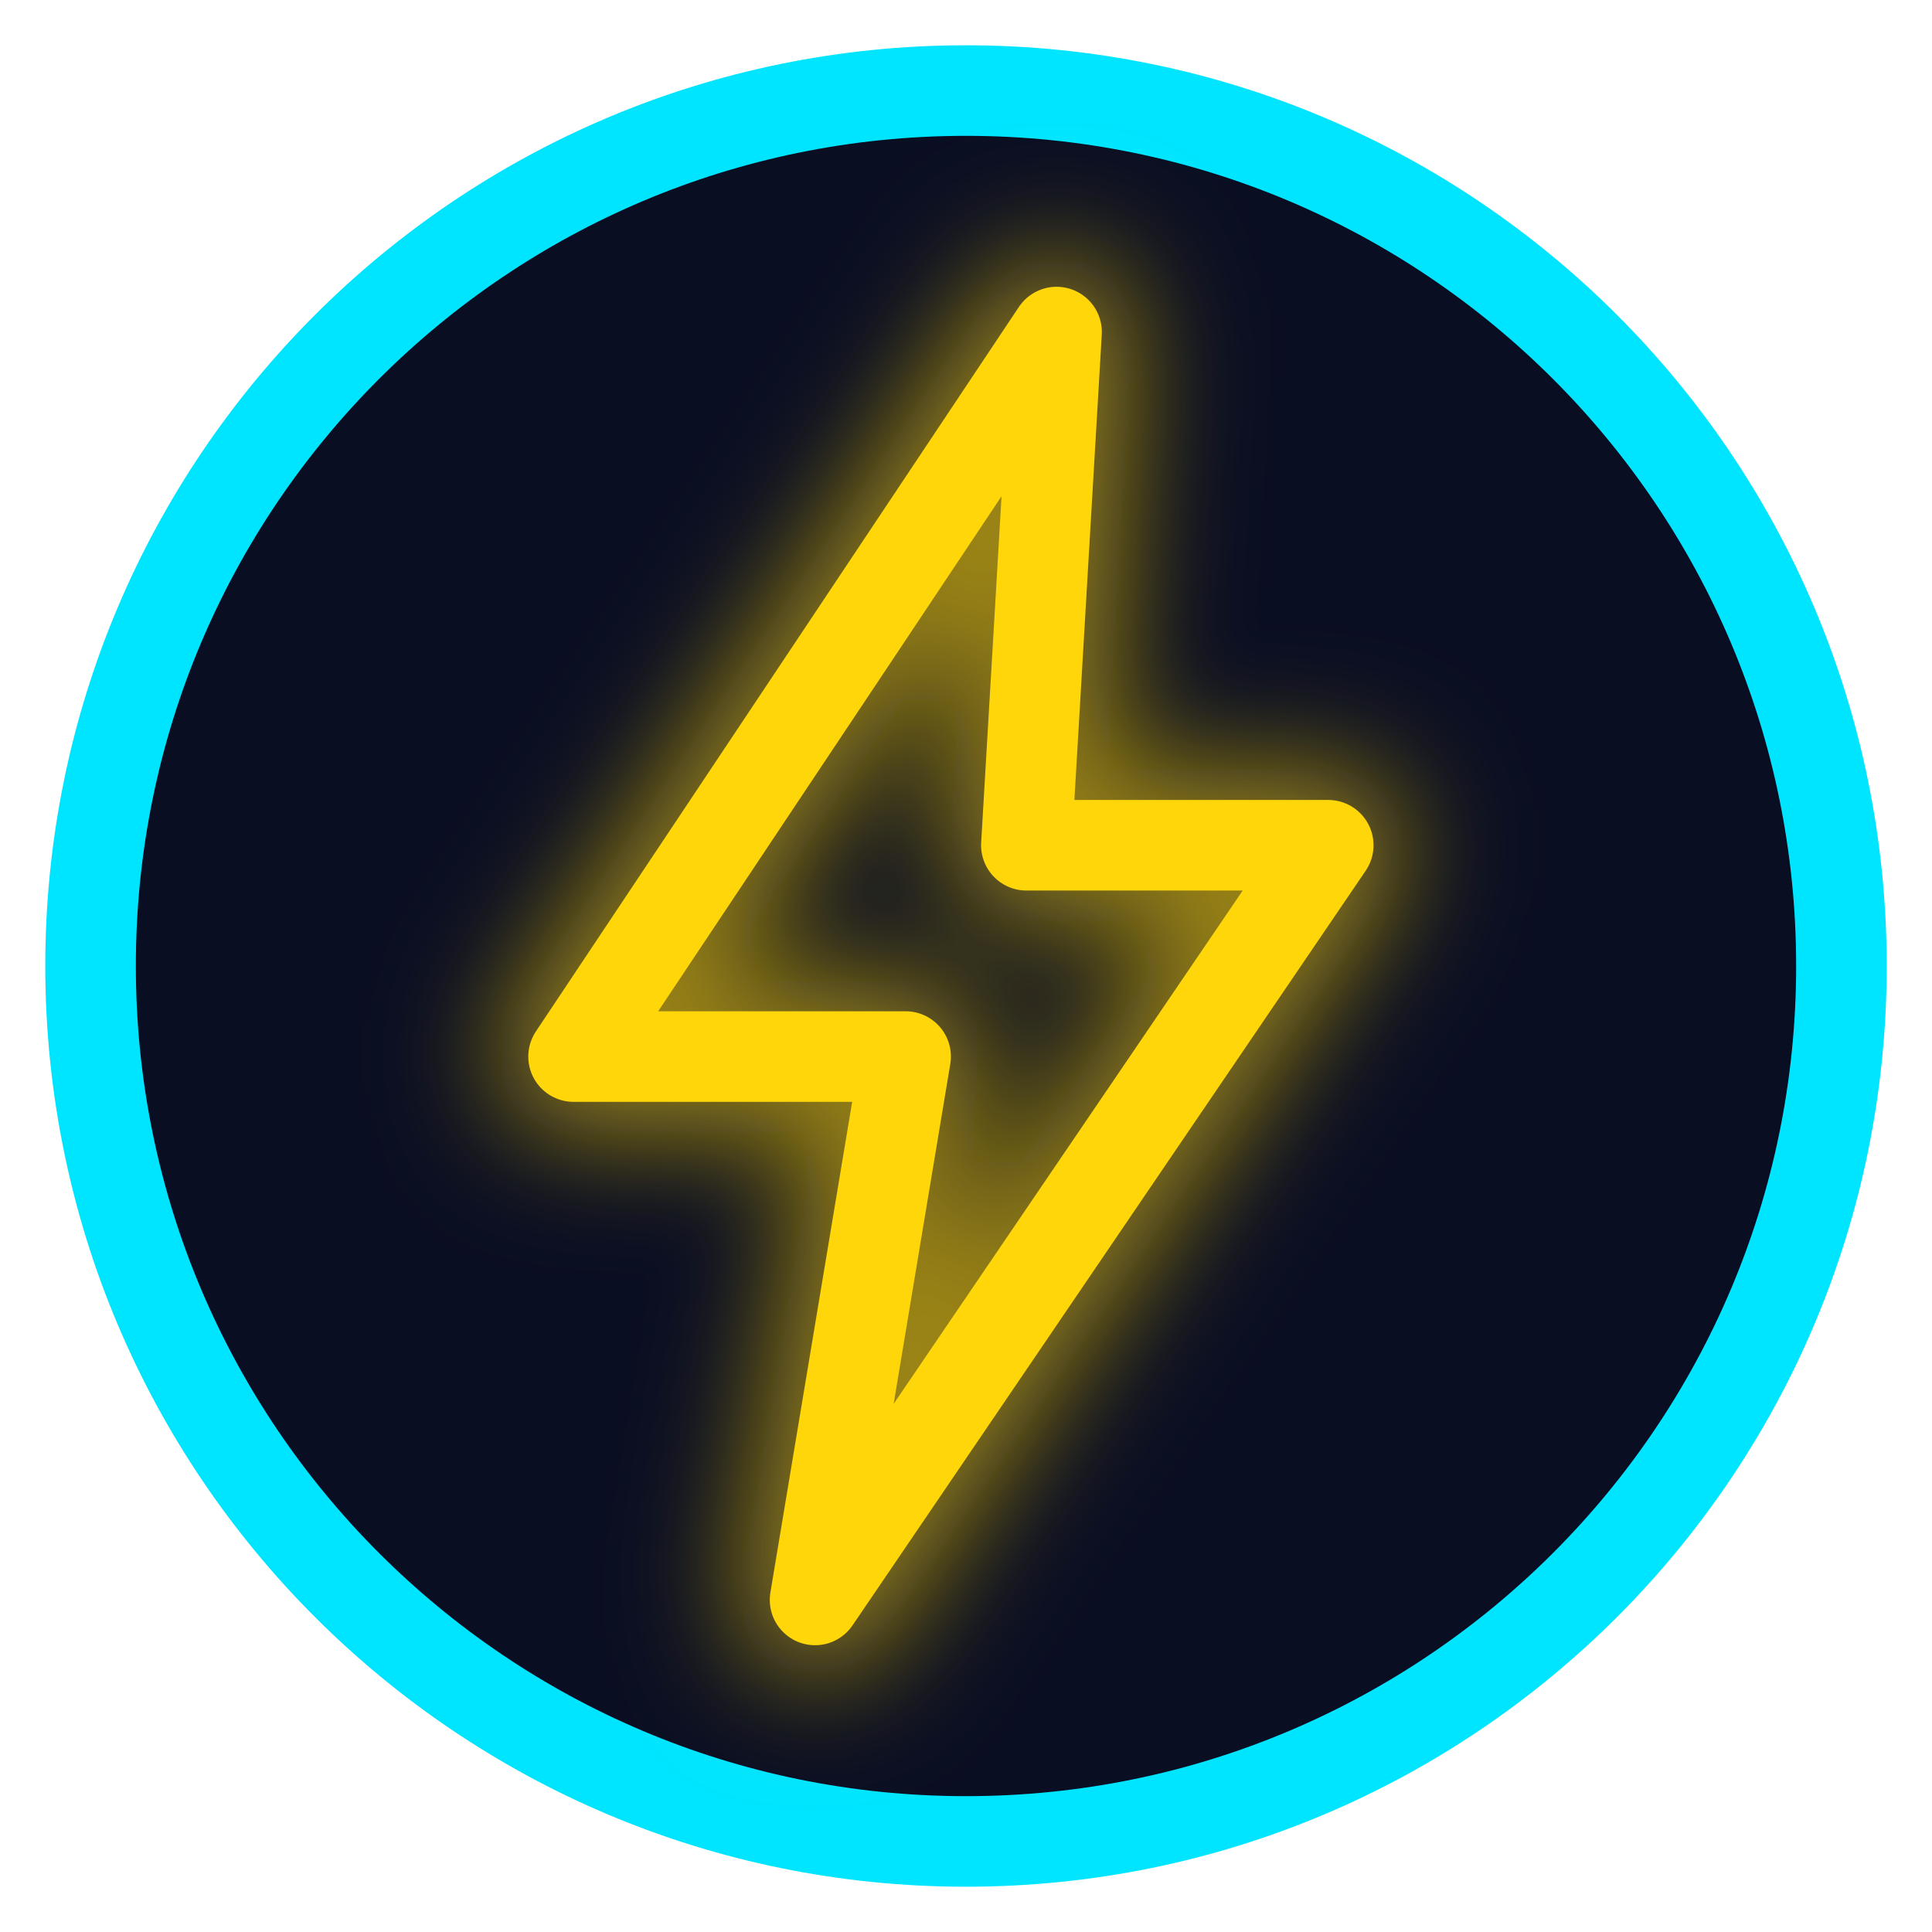
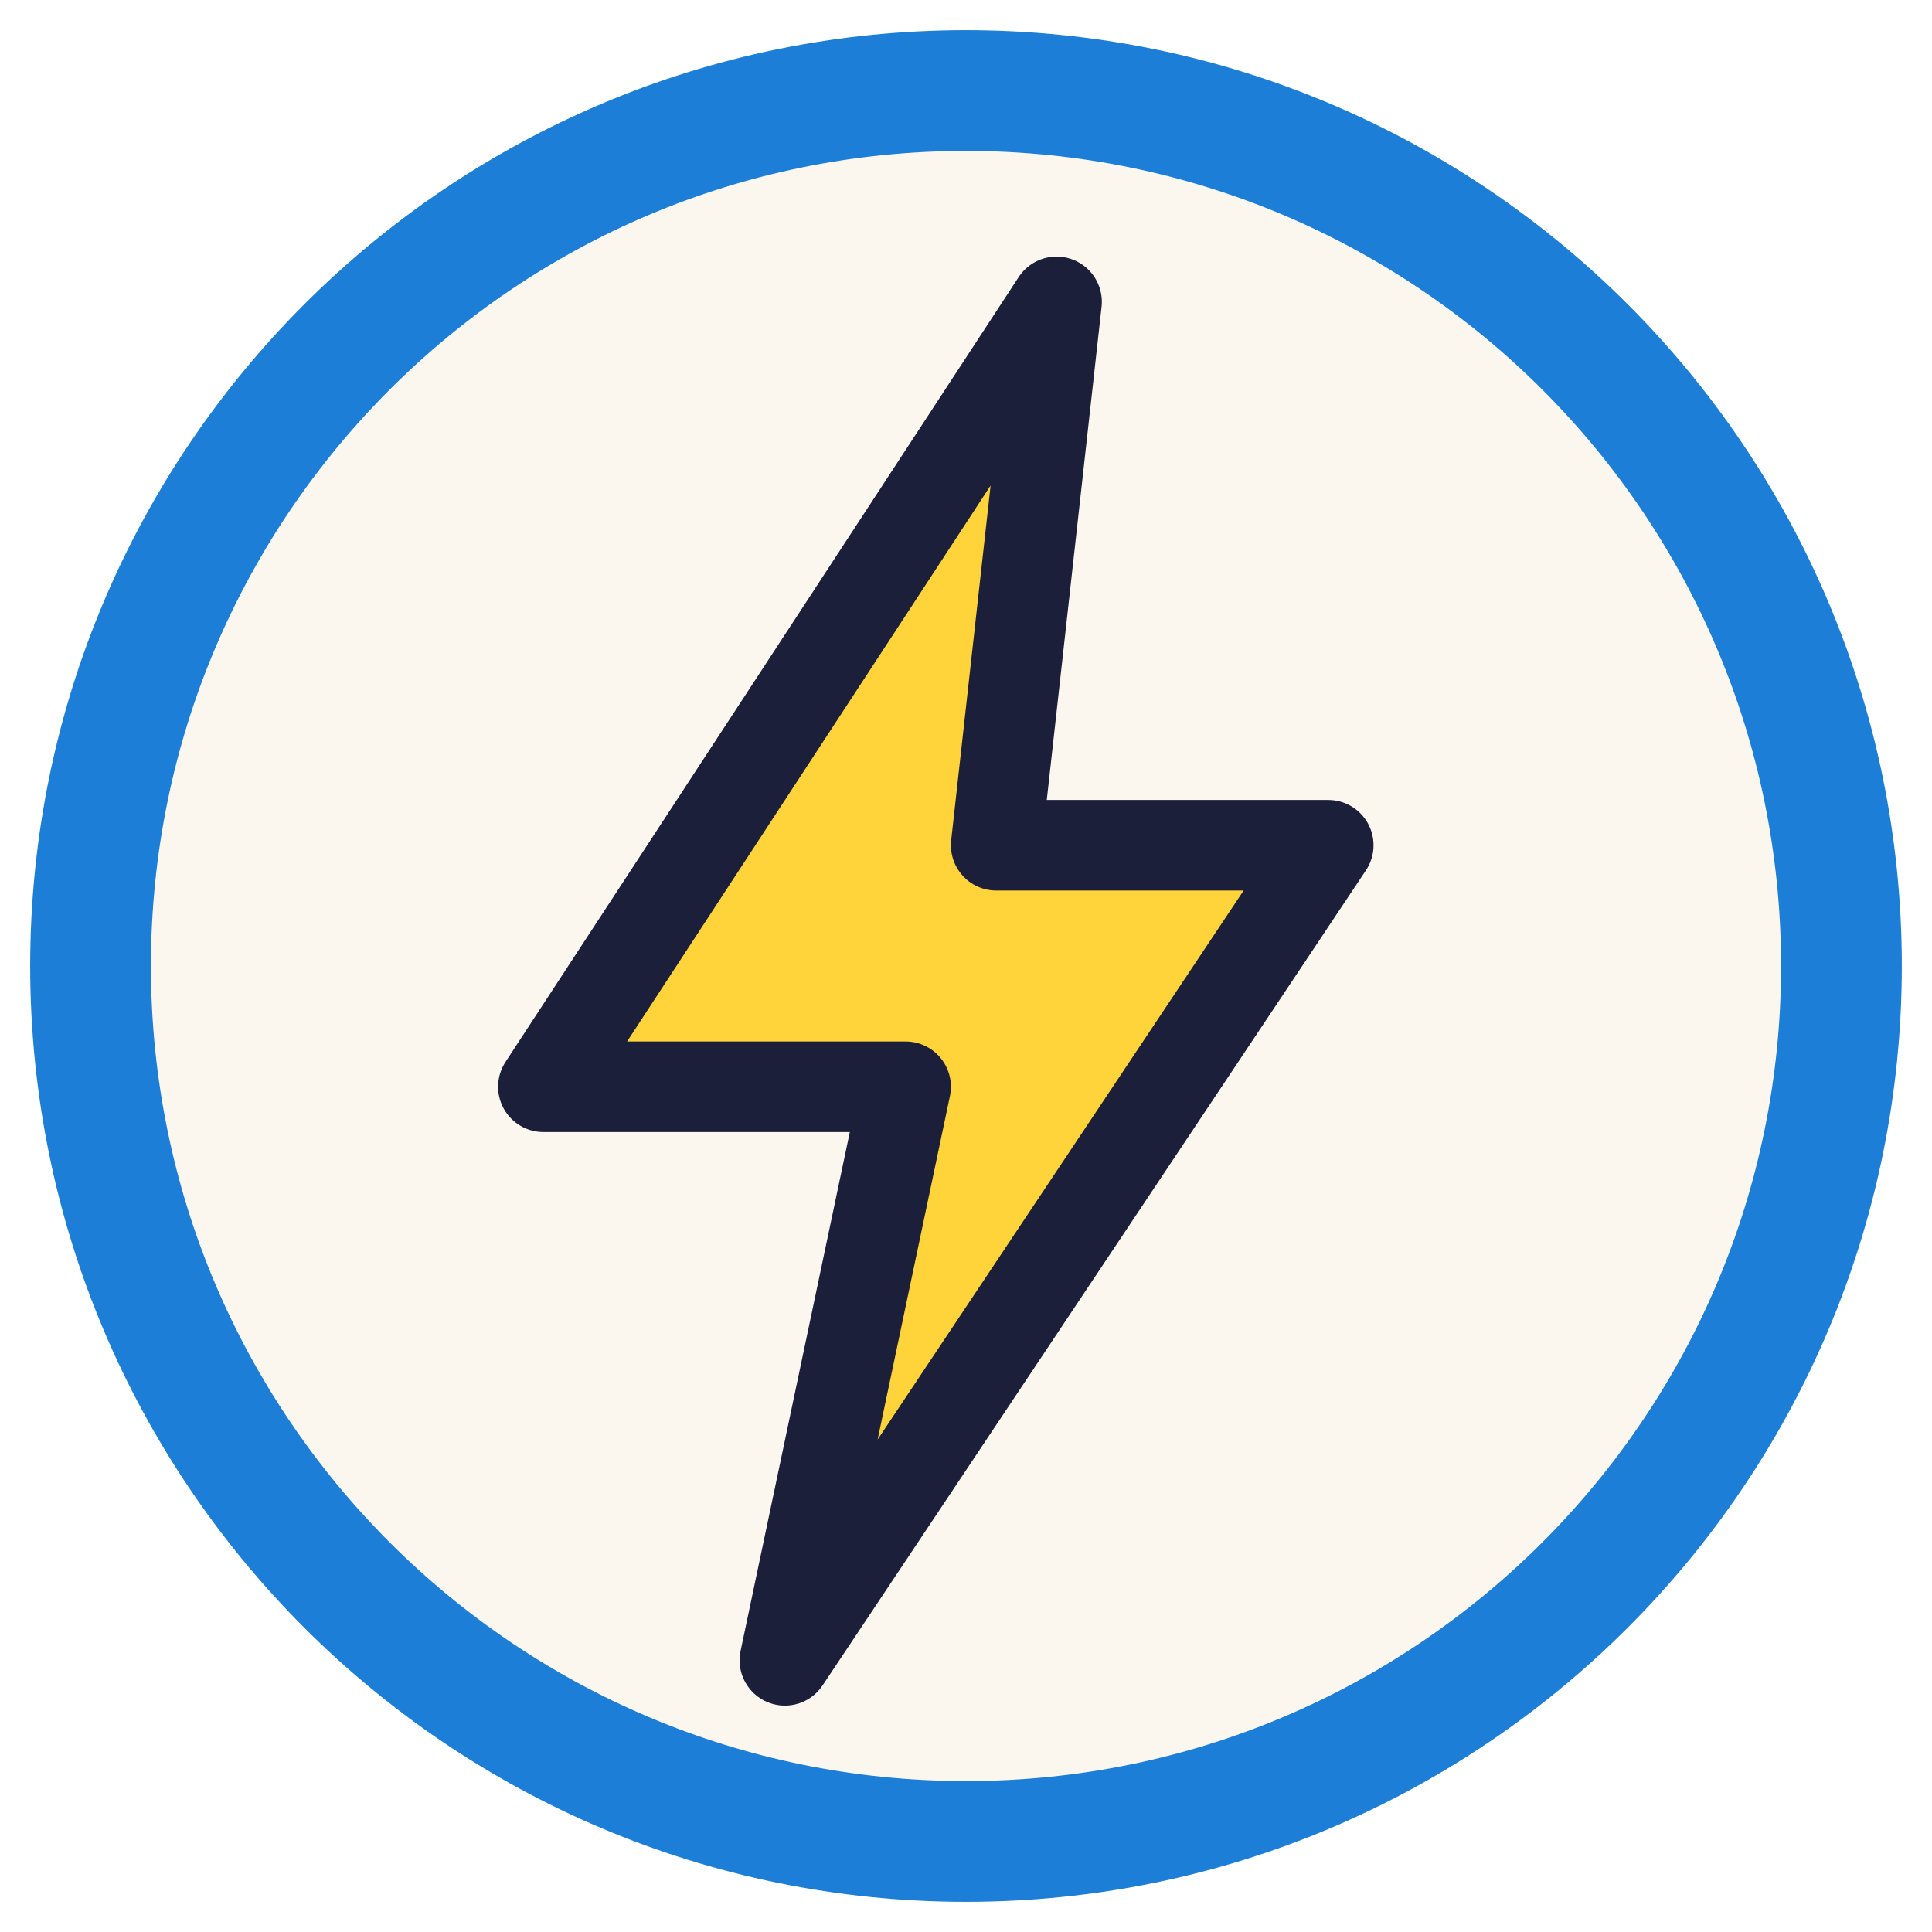
<svg xmlns="http://www.w3.org/2000/svg" viewBox="0 0 64 64">
-   <defs>
-     <filter id="g" x="-40%" y="-40%" width="180%" height="180%">
-       <feGaussianBlur stdDeviation="2" />
-     </filter>
-   </defs>
-   <circle cx="32" cy="32" r="29" fill="#0a0e22" stroke="#00e5ff" stroke-width="3" />
-   <path d="M35 11 19 35h11l-3 18 17-25H34z" fill="none" stroke="#ffd60a" stroke-width="5" opacity=".6" filter="url(#g)" stroke-linejoin="round" />
-   <path d="M35 11 19 35h11l-3 18 17-25H34z" fill="none" stroke="#ffd60a" stroke-width="3" stroke-linejoin="round" />
+   <circle cx="32" cy="32" r="29" fill="#fbf7ef" stroke="#1c7ed6" stroke-width="4" />
+   <path d="M35 10 18 36h12l-4 19 18-27H33z" fill="#ffd43b" stroke="#1b1f3a" stroke-width="3" stroke-linejoin="round" />
</svg>
